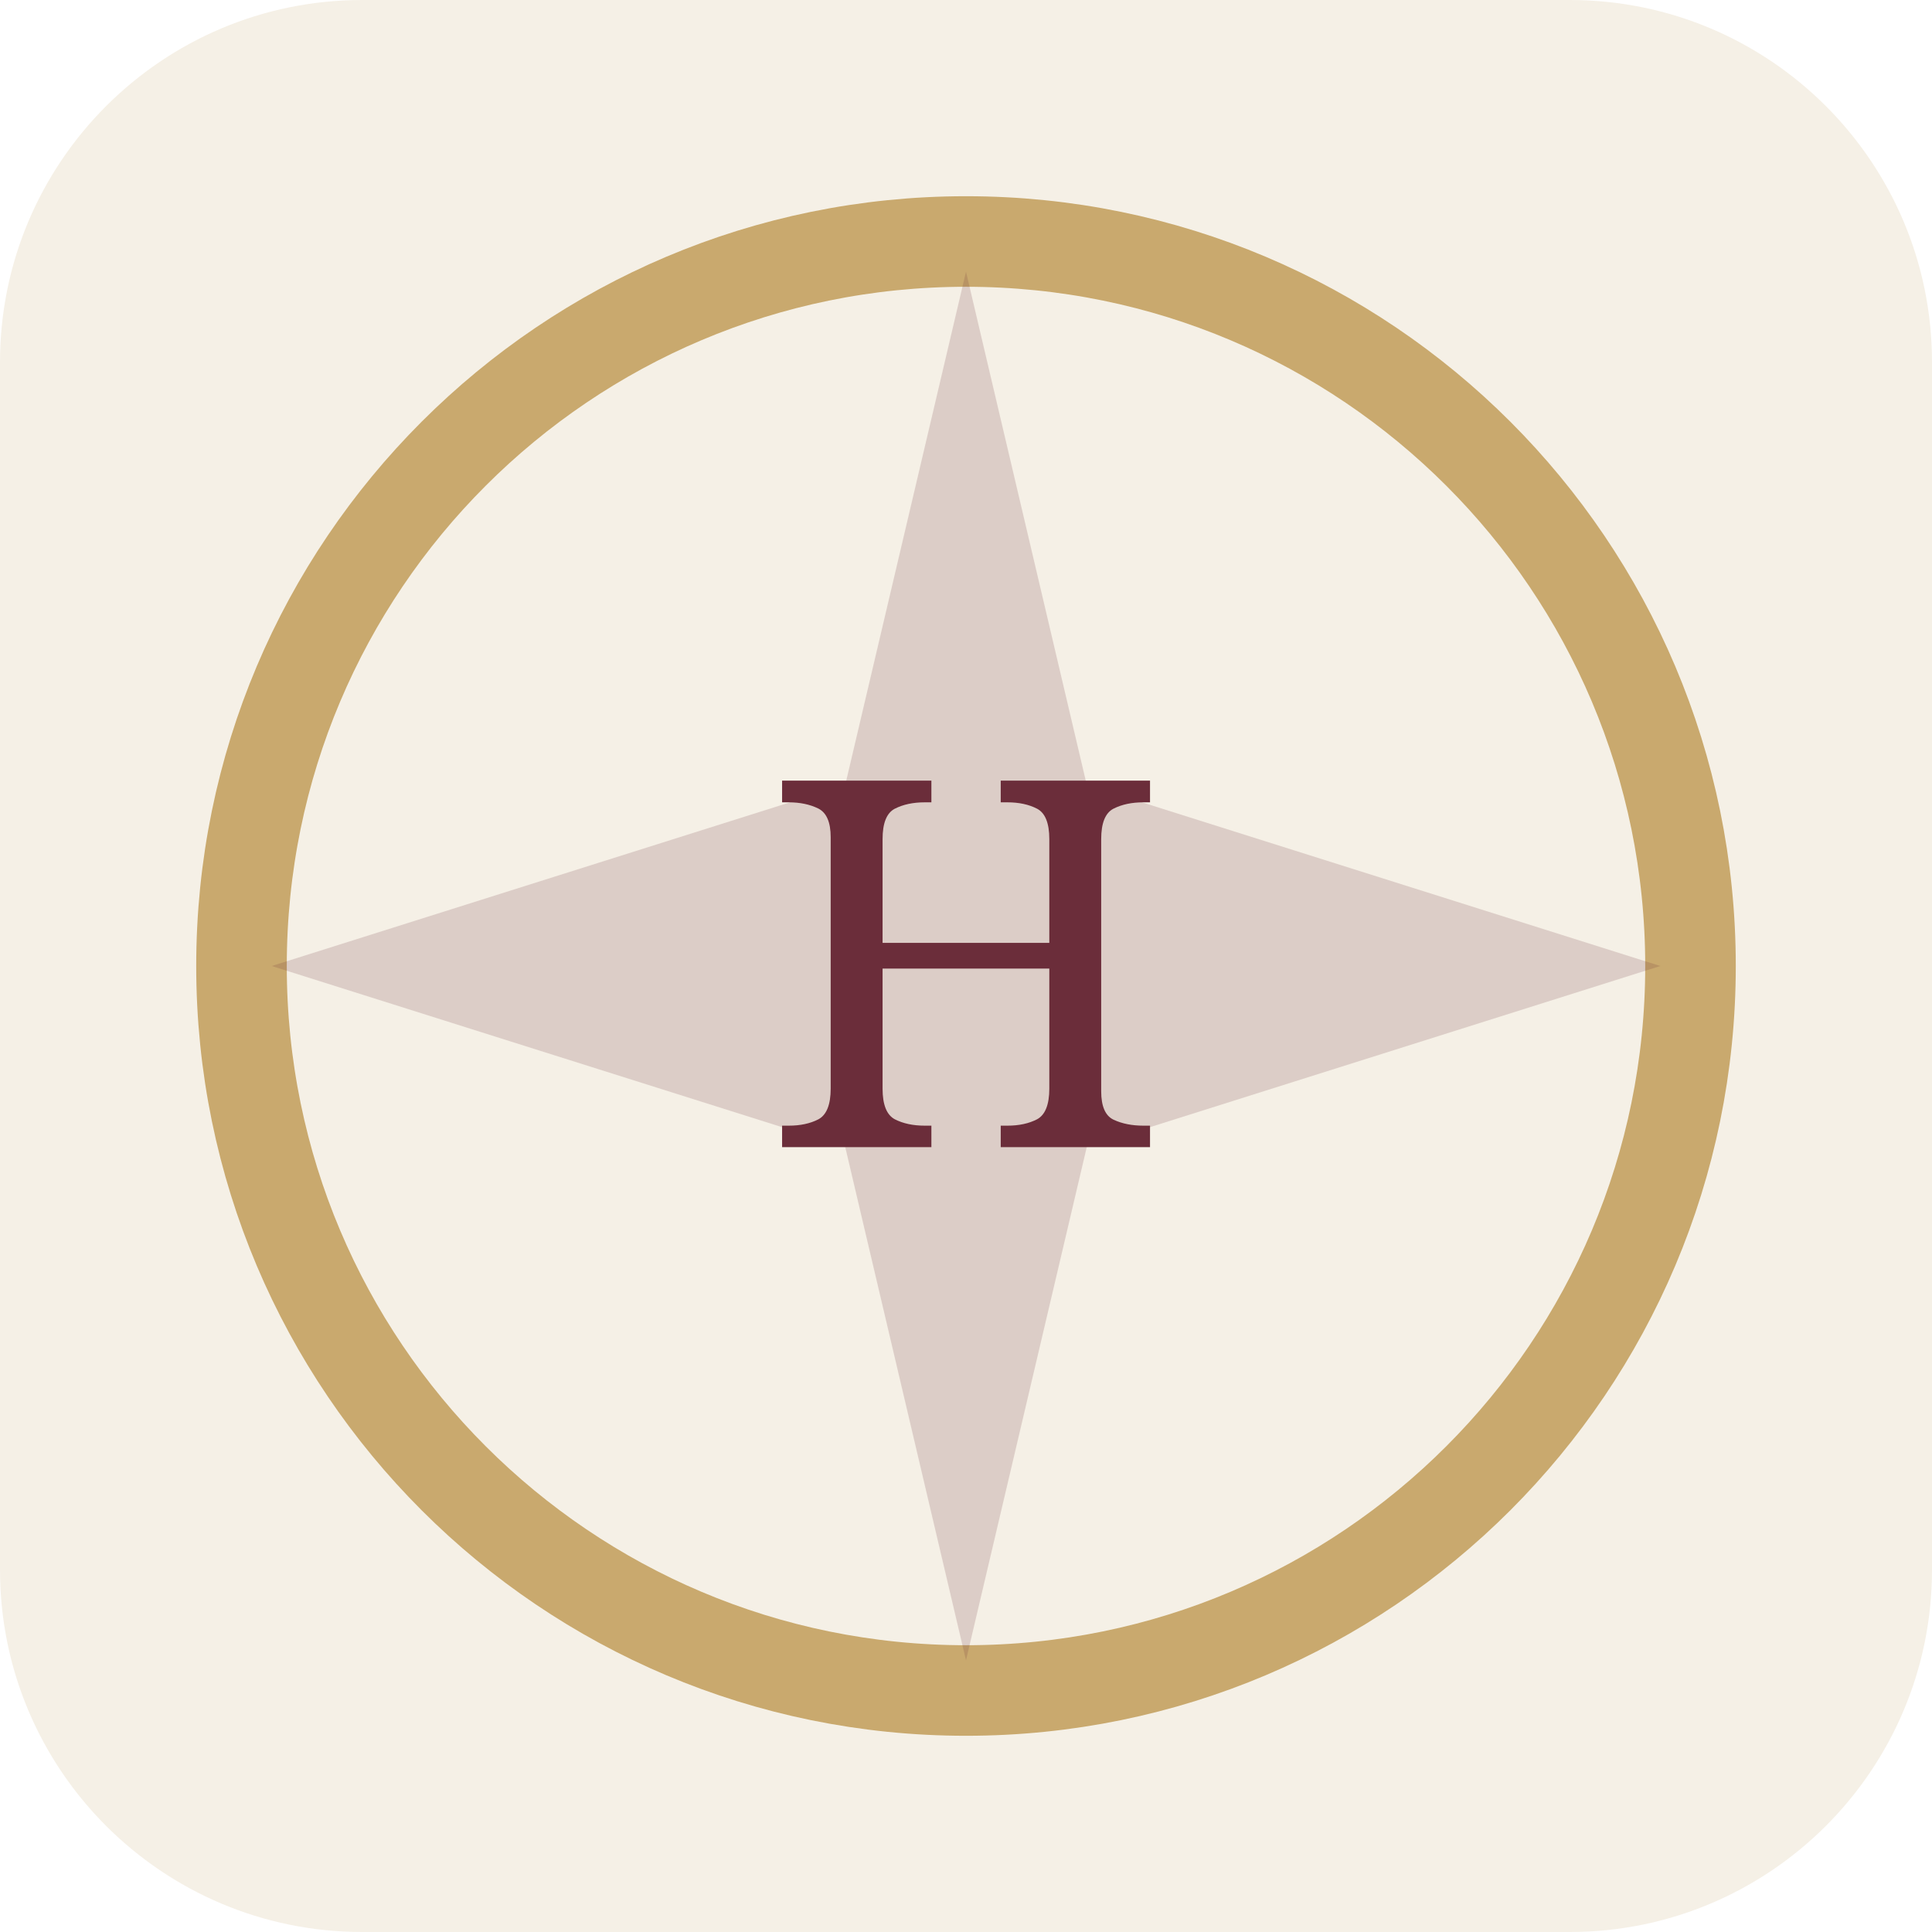
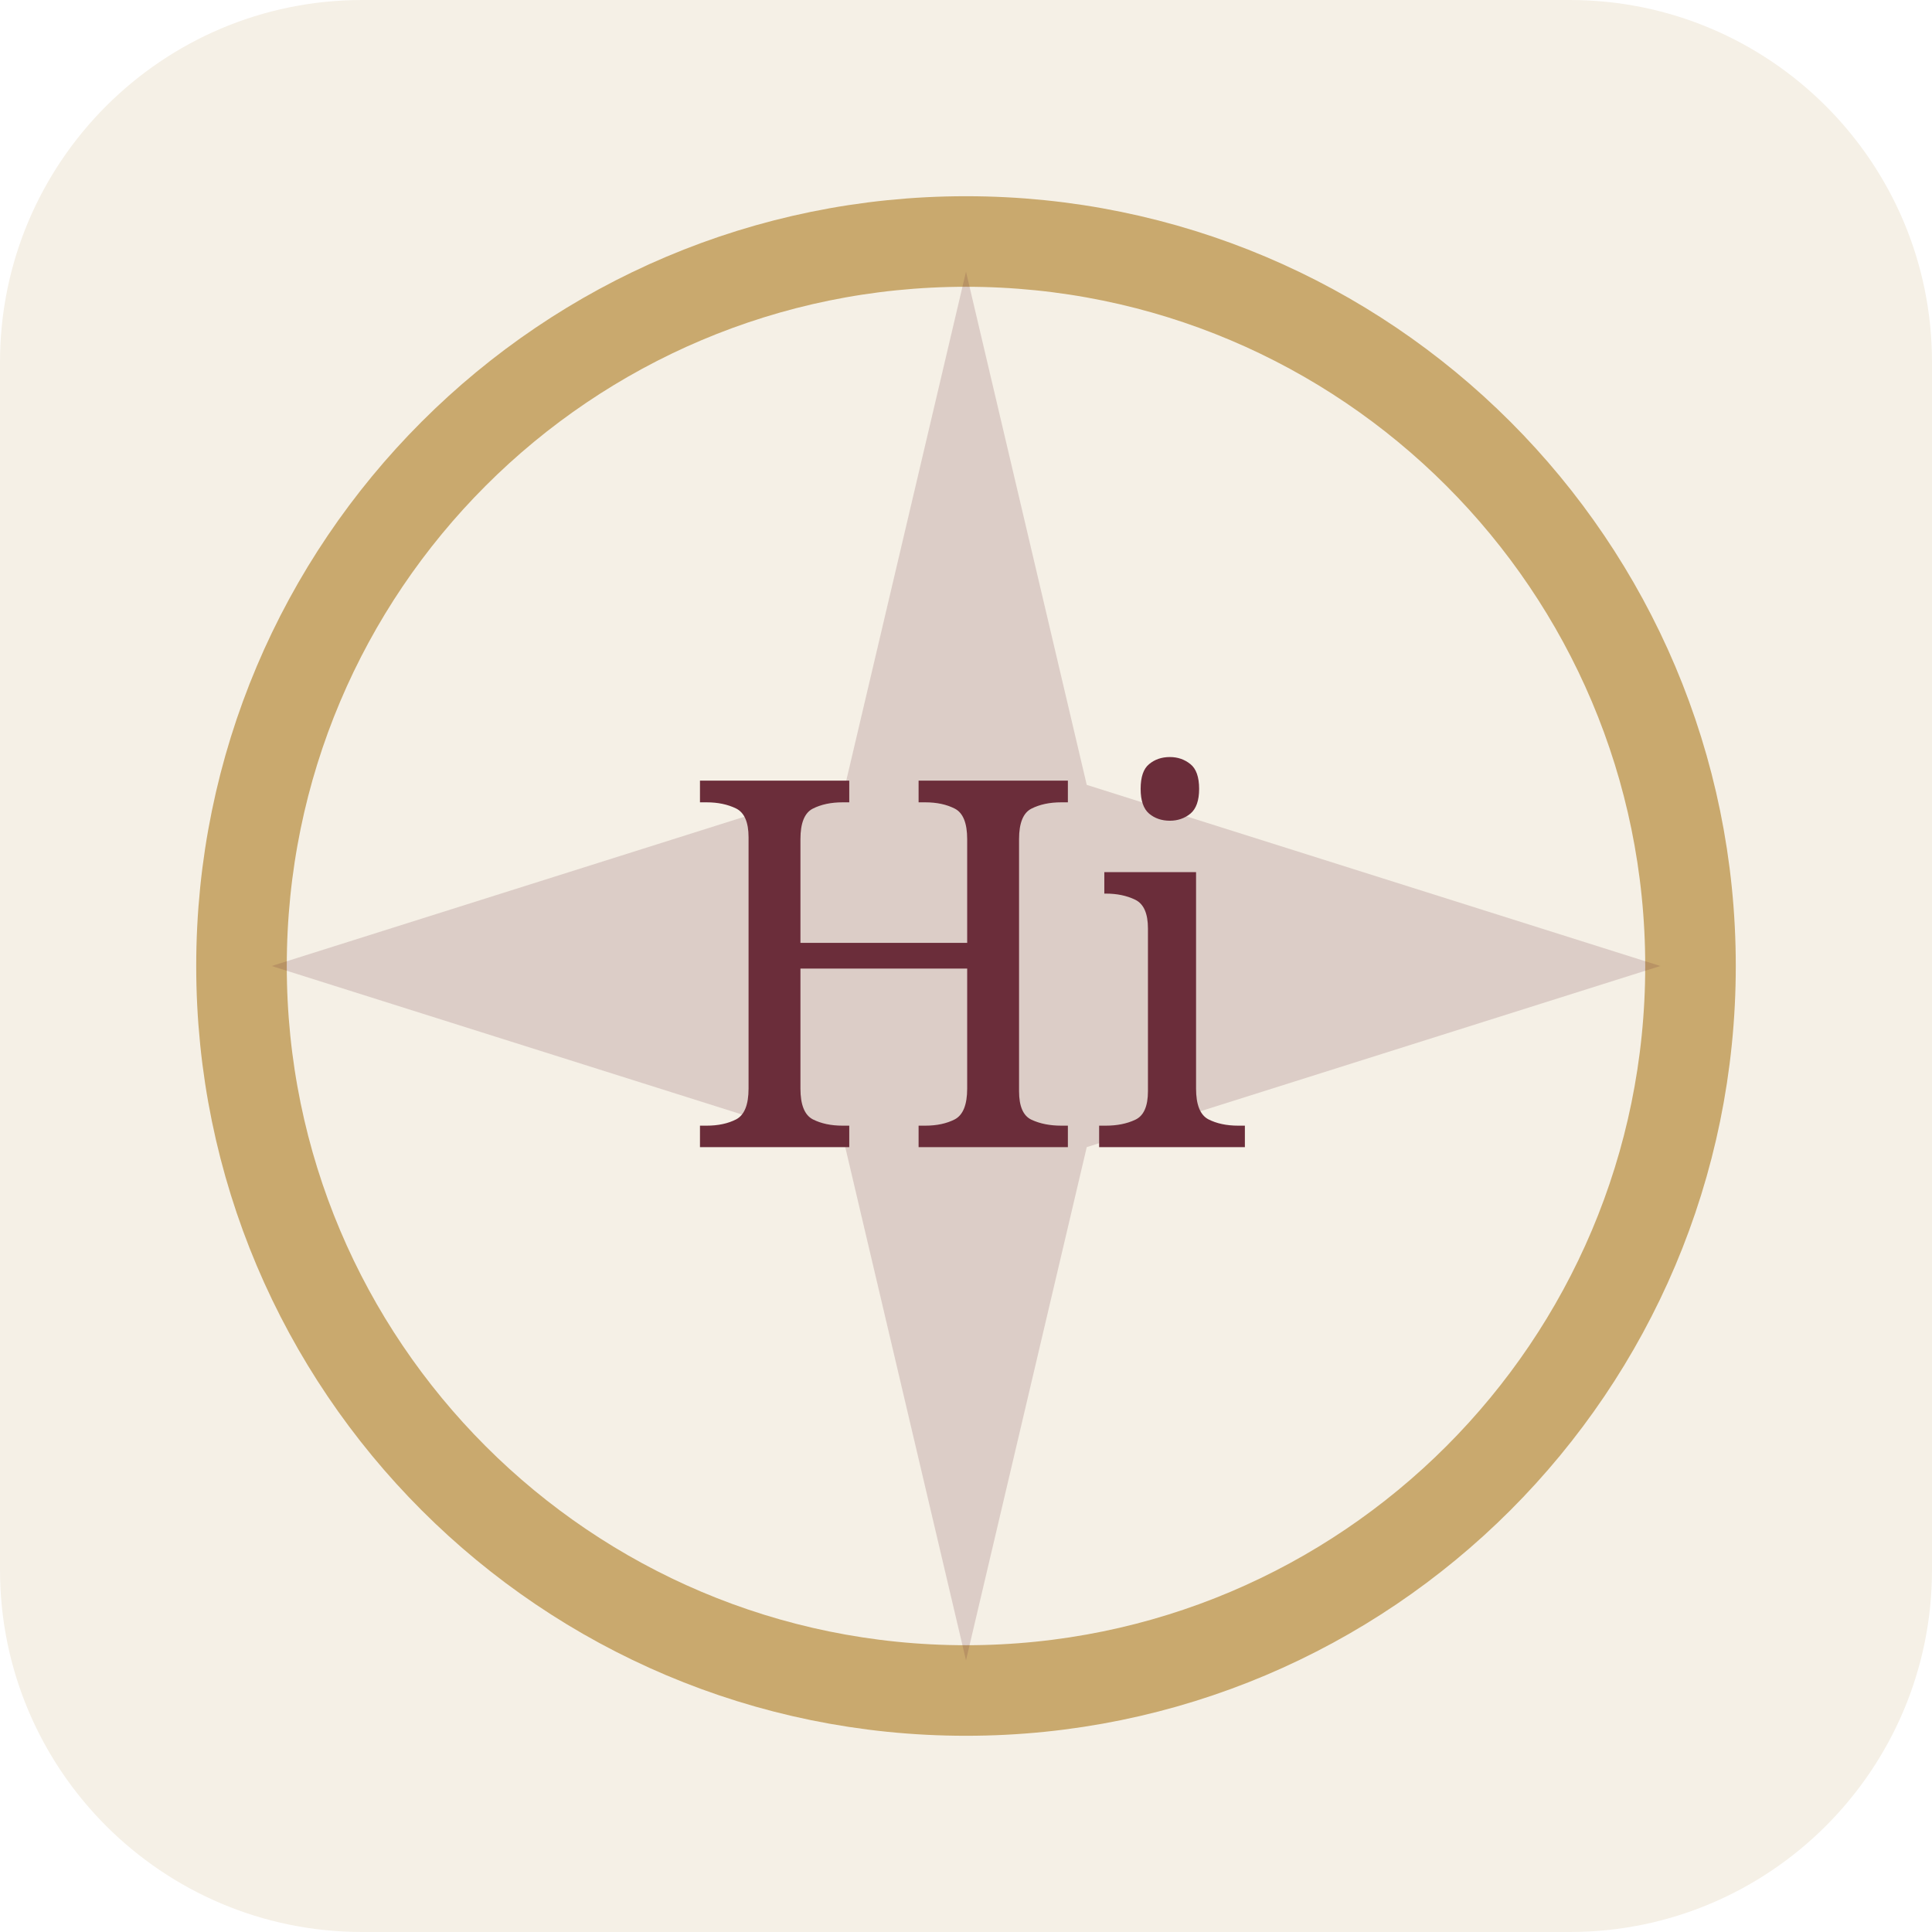
<svg xmlns="http://www.w3.org/2000/svg" viewBox="0 0 128 128" role="img" aria-label="The Hierophant">
  <rect width="128" height="128" rx="24" fill="#f5f0e6" />
  <circle cx="64" cy="64" r="48" fill="none" stroke="#c9a96e" stroke-width="6" />
  <path d="M64 18 L72 52 L110 64 L72 76 L64 110 L56 76 L18 64 L56 52 Z" fill="#6b2d3a" opacity="0.18" />
-   <text x="64" y="76" text-anchor="middle" font-family="Georgia, serif" font-size="34" fill="#6b2d3a">H</text>
+   <text x="64" y="76" text-anchor="middle" font-family="Georgia, serif" font-size="34" fill="#6b2d3a">Hi</text>
</svg>
